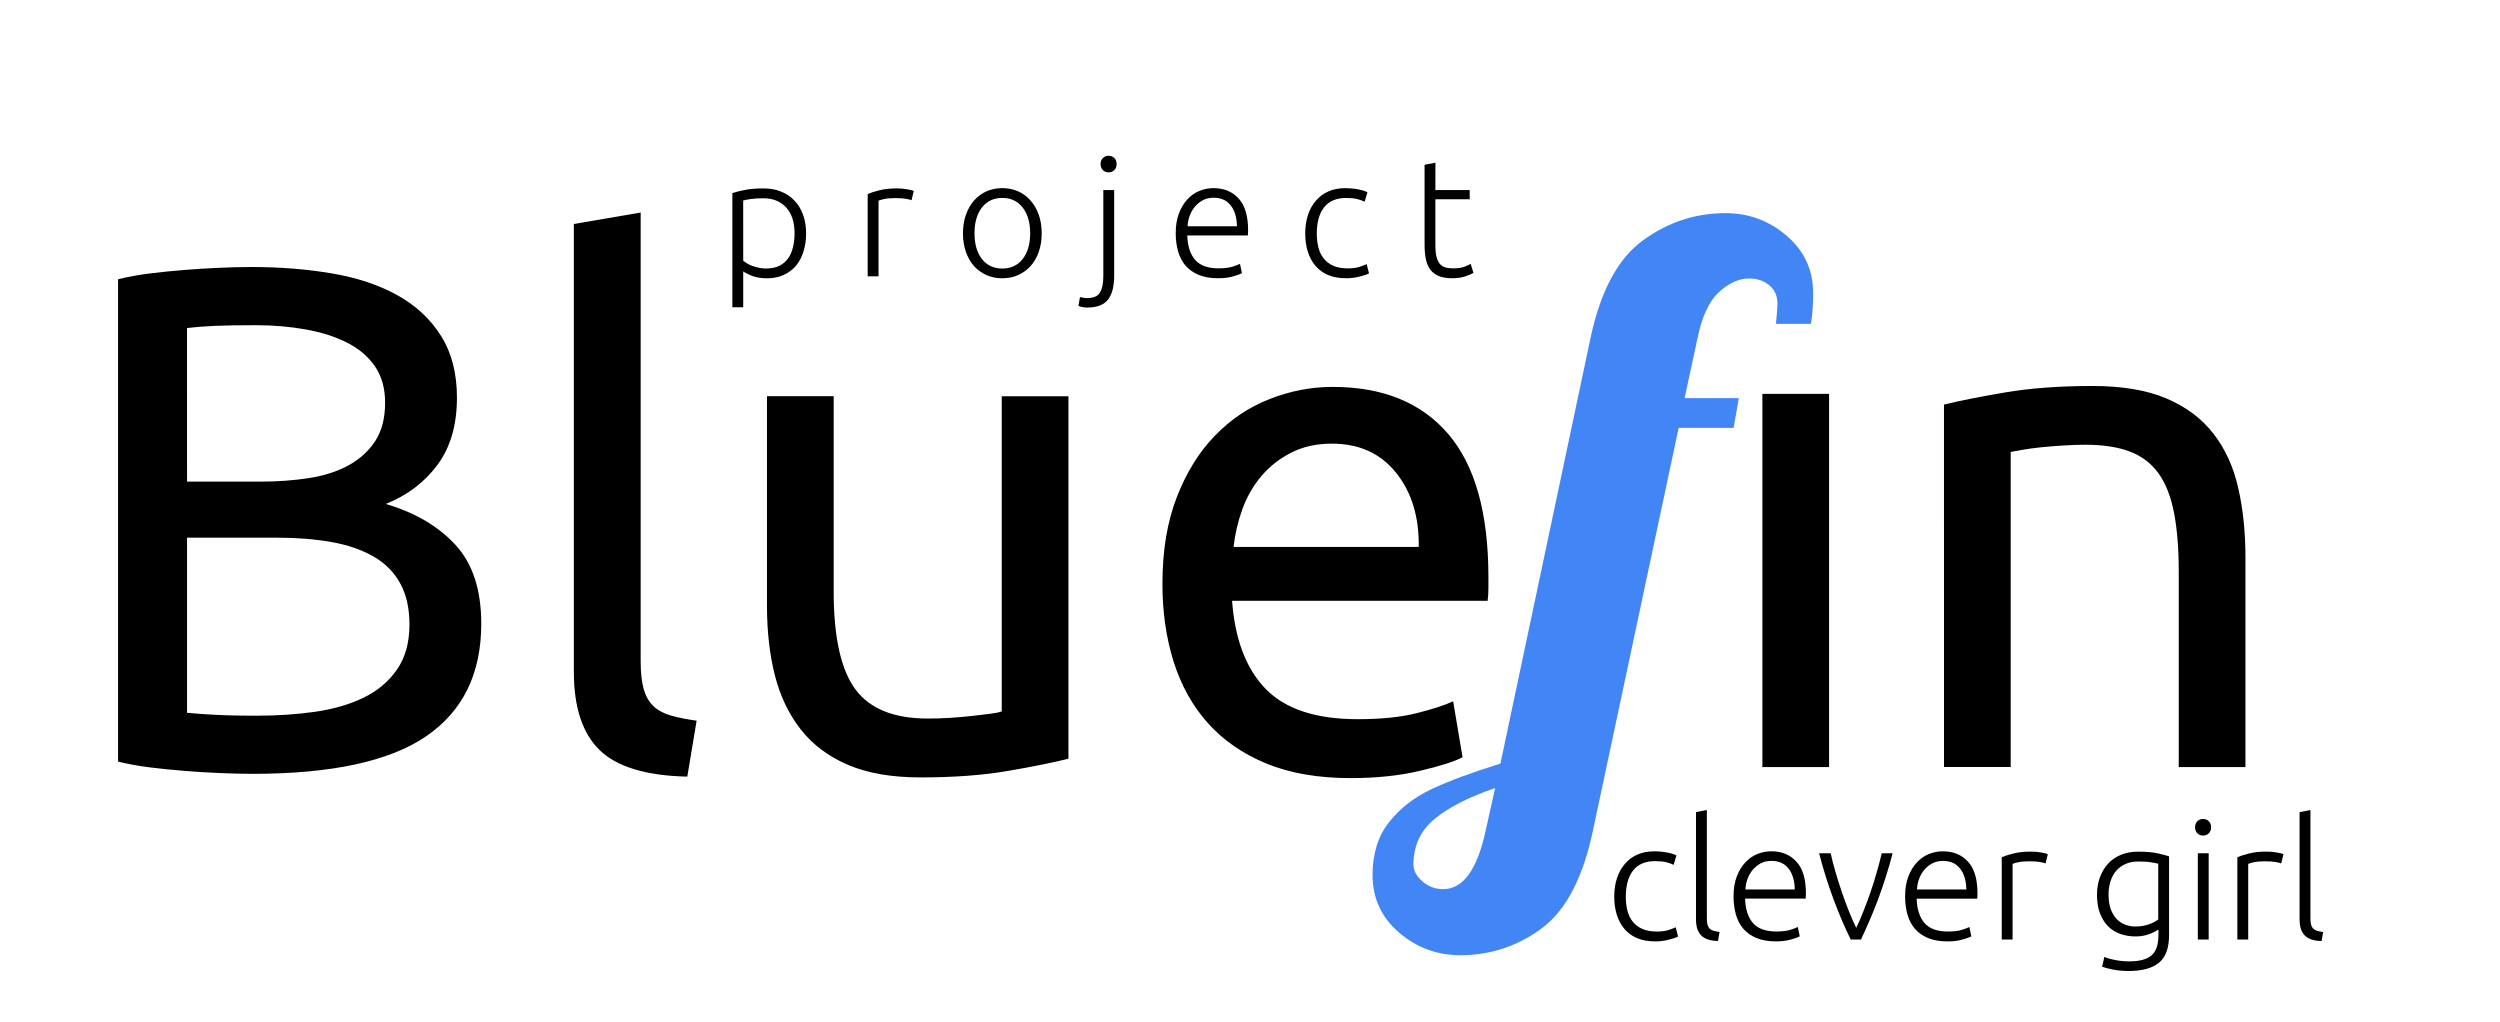
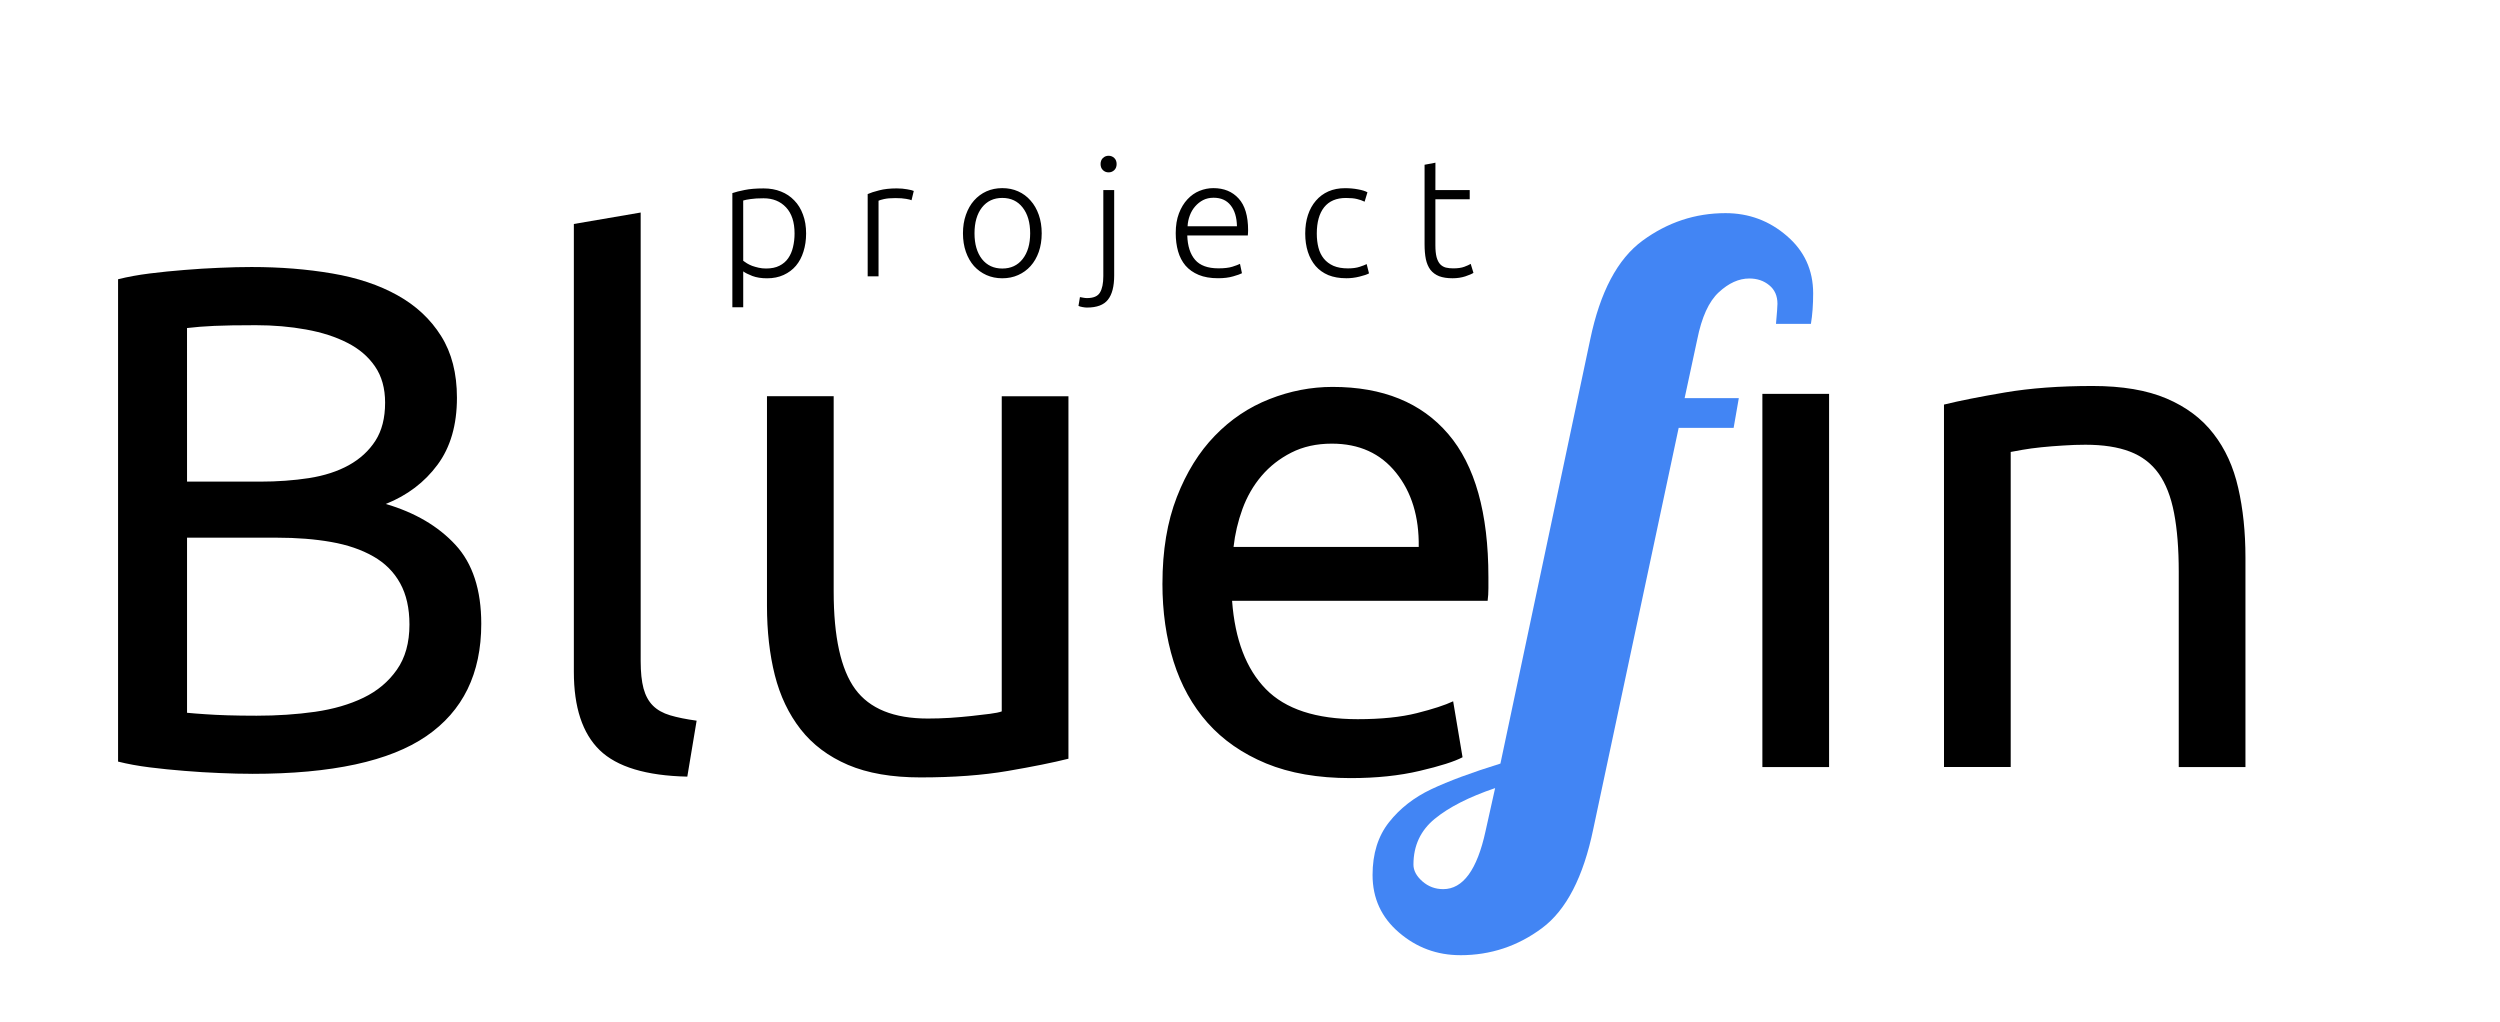
<svg xmlns="http://www.w3.org/2000/svg" width="105.658mm" height="43.183mm" viewBox="0 0 105.658 43.183" version="1.1" id="svg1">
  <defs id="defs1" />
  <g id="layer1" transform="translate(-41.80417,-139.7)">
    <path fill="#000000" fill-opacity="0" d="m 111.479,140.614 h 35.983 v 41.9 h -35.983 z" fill-rule="evenodd" id="path3" style="stroke-width:0.265" />
    <path fill="#000000" d="m 119.107,172.12 h -2.819 V 156.345 h 2.819 z m 4.856,-15.321 c 0.648,-0.16 1.508,-0.331 2.58,-0.513 1.072,-0.182 2.305,-0.273 3.7,-0.273 1.254,0 2.296,0.176 3.125,0.529 0.83,0.353 1.491,0.849 1.984,1.488 0.496,0.637 0.845,1.4 1.046,2.29 0.204,0.887 0.306,1.867 0.306,2.939 v 8.859 h -2.819 v -8.252 c 0,-0.97 -0.066,-1.798 -0.198,-2.485 -0.132,-0.689 -0.35,-1.246 -0.653,-1.67 -0.303,-0.424 -0.708,-0.733 -1.215,-0.926 -0.504,-0.193 -1.13,-0.289 -1.877,-0.289 -0.303,0 -0.617,0.011 -0.943,0.033 -0.322,0.019 -0.631,0.044 -0.926,0.074 -0.292,0.03 -0.555,0.066 -0.79,0.107 -0.232,0.039 -0.398,0.069 -0.5,0.091 v 13.316 h -2.819 z" fill-rule="nonzero" id="path4" style="stroke-width:0.265" />
    <path fill="#000000" fill-opacity="0" d="m 41.804,139.7 h 83.333 v 43.183 H 41.804 Z" fill-rule="evenodd" id="path6" style="stroke-width:0.265" />
    <path fill="#000000" d="m 52.466,172.404 q -0.637,0 -1.381,-0.033 -0.74,-0.029 -1.484,-0.091 -0.744,-0.058 -1.472,-0.149 -0.728,-0.091 -1.335,-0.244 V 151.502 q 0.608,-0.153 1.335,-0.244 0.728,-0.091 1.472,-0.149 0.744,-0.062 1.472,-0.091 0.728,-0.033 1.364,-0.033 1.819,0 3.411,0.273 1.596,0.273 2.762,0.926 1.17,0.653 1.836,1.716 0.67,1.062 0.67,2.609 0,1.728 -0.823,2.836 -0.819,1.108 -2.183,1.654 1.852,0.546 2.943,1.728 1.091,1.182 1.091,3.336 0,3.158 -2.323,4.75 -2.319,1.592 -7.355,1.592 z m -2.757,-9.98 v 7.4 q 0.331,0.033 0.785,0.062 0.397,0.029 0.926,0.045 0.533,0.017 1.228,0.017 1.306,0 2.472,-0.165 1.17,-0.17 2.046,-0.595 0.881,-0.426 1.41,-1.182 0.533,-0.757 0.533,-1.91 0,-1.034 -0.393,-1.745 -0.393,-0.715 -1.137,-1.137 -0.744,-0.426 -1.778,-0.608 -1.029,-0.182 -2.303,-0.182 z m 0,-2.369 h 3.092 q 1.091,0 2.063,-0.149 0.972,-0.153 1.683,-0.546 0.715,-0.397 1.124,-1.034 0.409,-0.637 0.409,-1.608 0,-0.91 -0.426,-1.53 -0.426,-0.624 -1.17,-1 -0.74,-0.38 -1.745,-0.562 -1,-0.182 -2.121,-0.182 -1.124,0 -1.761,0.029 -0.637,0.029 -1.149,0.091 z m 21.143,12.468 q -2.609,-0.058 -3.704,-1.12 -1.091,-1.062 -1.091,-3.307 v -18.93 l 2.824,-0.484 v 18.959 q 0,0.699 0.12,1.153 0.124,0.455 0.397,0.728 0.273,0.273 0.728,0.409 0.455,0.136 1.12,0.227 z m 16.108,-0.757 q -0.972,0.244 -2.563,0.517 -1.592,0.273 -3.688,0.273 -1.819,0 -3.063,-0.529 -1.244,-0.533 -2.005,-1.505 -0.757,-0.972 -1.091,-2.29 -0.331,-1.319 -0.331,-2.927 v -8.859 h 2.819 v 8.252 q 0,2.881 0.91,4.126 0.914,1.244 3.068,1.244 0.455,0 0.938,-0.029 0.488,-0.033 0.91,-0.079 0.426,-0.045 0.773,-0.091 0.351,-0.045 0.504,-0.103 V 156.447 h 2.819 z m 3.973,-7.404 q 0,-2.092 0.608,-3.655 0.608,-1.563 1.608,-2.592 1,-1.034 2.303,-1.546 1.306,-0.517 2.671,-0.517 3.187,0 4.887,1.989 1.699,1.984 1.699,6.048 0,0.182 0,0.471 0,0.289 -0.033,0.533 H 93.876 q 0.182,2.456 1.426,3.729 1.244,1.273 3.882,1.273 1.488,0 2.501,-0.256 1.017,-0.256 1.534,-0.5 l 0.397,2.365 q -0.517,0.273 -1.807,0.575 -1.29,0.306 -2.927,0.306 -2.063,0 -3.568,-0.62 -1.501,-0.624 -2.472,-1.716 -0.967,-1.091 -1.439,-2.592 -0.471,-1.505 -0.471,-3.295 z m 10.831,-1.546 q 0.029,-1.91 -0.959,-3.138 -0.984,-1.228 -2.712,-1.228 -0.972,0 -1.716,0.38 -0.74,0.376 -1.257,0.984 -0.517,0.608 -0.806,1.397 -0.285,0.785 -0.376,1.604 z" fill-rule="nonzero" id="path7" style="stroke-width:0.265" />
    <path fill="#4285f4" d="m 103.521,180.069 q -1.476,0 -2.592,-0.959 -1.116,-0.955 -1.116,-2.431 0,-1.348 0.695,-2.228 0.69,-0.876 1.79,-1.397 1.096,-0.517 2.919,-1.083 l 3.795,-17.926 q 0.628,-3.014 2.212,-4.175 1.587,-1.162 3.506,-1.162 1.476,0 2.588,0.959 1.116,0.955 1.116,2.431 0,0.723 -0.095,1.29 h -1.476 q 0.062,-0.69 0.062,-0.848 0,-0.504 -0.347,-0.785 -0.343,-0.285 -0.843,-0.285 -0.661,0 -1.29,0.583 -0.628,0.579 -0.91,1.993 l -0.533,2.48 h 2.29 l -0.219,1.257 h -2.323 l -3.609,16.954 q -0.628,3.043 -2.166,4.188 -1.538,1.145 -3.452,1.145 z m -0.723,-2.791 q 1.257,0 1.79,-2.452 l 0.405,-1.819 q -1.662,0.566 -2.555,1.302 -0.897,0.736 -0.897,1.931 0,0.376 0.376,0.707 0.376,0.331 0.881,0.331 z" fill-rule="nonzero" id="path8" style="stroke-width:0.265" />
    <path fill="#000000" fill-opacity="0" d="m 52.001,142.225 h 72.308 v 13.683 H 52.001 Z" fill-rule="evenodd" id="path9" style="stroke-width:0.265" />
    <path fill="#000000" d="m 73.215,150.722 q 0.062,0.05 0.157,0.107 0.095,0.058 0.219,0.107 0.128,0.045 0.277,0.079 0.149,0.033 0.31,0.033 0.339,0 0.566,-0.116 0.232,-0.116 0.372,-0.318 0.141,-0.203 0.203,-0.471 0.066,-0.273 0.066,-0.575 0,-0.719 -0.36,-1.104 -0.36,-0.384 -0.951,-0.384 -0.339,0 -0.55,0.033 -0.207,0.029 -0.31,0.062 z m 0,1.964 h -0.459 v -4.825 q 0.203,-0.07 0.521,-0.132 0.318,-0.066 0.802,-0.066 0.405,0 0.732,0.132 0.327,0.128 0.562,0.376 0.24,0.244 0.368,0.599 0.132,0.351 0.132,0.798 0,0.413 -0.112,0.765 -0.107,0.347 -0.318,0.599 -0.211,0.248 -0.521,0.389 -0.306,0.141 -0.699,0.141 -0.36,0 -0.624,-0.099 -0.265,-0.103 -0.384,-0.194 z m 6.501,-5.023 q 0.227,0 0.426,0.037 0.203,0.033 0.281,0.07 l -0.095,0.393 q -0.054,-0.029 -0.227,-0.058 -0.174,-0.033 -0.455,-0.033 -0.298,0 -0.48,0.041 -0.178,0.041 -0.232,0.07 v 3.196 h -0.459 v -3.477 q 0.174,-0.079 0.484,-0.157 0.31,-0.083 0.757,-0.083 z m 6.114,1.898 q 0,0.43 -0.124,0.785 -0.124,0.351 -0.347,0.599 -0.219,0.244 -0.525,0.38 -0.302,0.136 -0.67,0.136 -0.364,0 -0.67,-0.136 -0.302,-0.136 -0.525,-0.38 -0.219,-0.248 -0.343,-0.599 -0.124,-0.356 -0.124,-0.785 0,-0.43 0.124,-0.781 0.124,-0.356 0.343,-0.604 0.223,-0.252 0.525,-0.389 0.306,-0.136 0.67,-0.136 0.368,0 0.67,0.136 0.306,0.136 0.525,0.389 0.223,0.248 0.347,0.604 0.124,0.351 0.124,0.781 z m -0.488,0 q 0,-0.686 -0.318,-1.091 -0.314,-0.405 -0.86,-0.405 -0.542,0 -0.86,0.405 -0.314,0.405 -0.314,1.091 0,0.682 0.314,1.087 0.318,0.401 0.86,0.401 0.546,0 0.86,-0.401 0.318,-0.405 0.318,-1.087 z m 2.405,3.138 q -0.079,0 -0.194,-0.021 -0.116,-0.021 -0.169,-0.05 l 0.062,-0.372 q 0.05,0.012 0.136,0.025 0.083,0.017 0.161,0.017 0.413,0 0.55,-0.236 0.141,-0.232 0.141,-0.695 v -3.634 h 0.459 v 3.609 q 0,0.695 -0.265,1.025 -0.26,0.331 -0.881,0.331 z m 1.249,-6.065 q 0,0.161 -0.099,0.256 -0.099,0.095 -0.24,0.095 -0.141,0 -0.24,-0.095 -0.099,-0.095 -0.099,-0.256 0,-0.161 0.099,-0.256 0.099,-0.095 0.24,-0.095 0.141,0 0.24,0.095 0.099,0.095 0.099,0.256 z m 2.498,2.919 q 0,-0.48 0.136,-0.835 0.136,-0.356 0.36,-0.595 0.223,-0.24 0.508,-0.356 0.285,-0.116 0.587,-0.116 0.67,0 1.067,0.438 0.401,0.434 0.401,1.344 0,0.058 -0.004,0.116 0,0.054 -0.008,0.103 h -2.559 q 0.021,0.67 0.331,1.029 0.31,0.36 0.988,0.36 0.372,0 0.591,-0.07 0.219,-0.07 0.318,-0.12 l 0.083,0.397 q -0.099,0.054 -0.372,0.132 -0.269,0.079 -0.637,0.079 -0.48,0 -0.819,-0.141 -0.339,-0.141 -0.558,-0.393 -0.215,-0.256 -0.314,-0.604 -0.099,-0.351 -0.099,-0.769 z m 2.588,-0.289 q -0.012,-0.571 -0.269,-0.889 -0.252,-0.318 -0.719,-0.318 -0.248,0 -0.442,0.099 -0.19,0.099 -0.335,0.265 -0.145,0.165 -0.227,0.384 -0.083,0.219 -0.095,0.459 z m 4.613,2.195 q -0.426,0 -0.752,-0.132 -0.322,-0.136 -0.537,-0.384 -0.215,-0.252 -0.327,-0.599 -0.112,-0.351 -0.112,-0.773 0,-0.434 0.116,-0.785 0.116,-0.351 0.335,-0.604 0.219,-0.256 0.529,-0.393 0.31,-0.136 0.699,-0.136 0.298,0 0.554,0.05 0.256,0.045 0.397,0.124 l -0.12,0.397 q -0.141,-0.07 -0.318,-0.112 -0.174,-0.045 -0.471,-0.045 -0.608,0 -0.922,0.393 -0.31,0.393 -0.31,1.112 0,0.322 0.07,0.595 0.07,0.269 0.227,0.463 0.157,0.194 0.409,0.306 0.252,0.107 0.612,0.107 0.294,0 0.492,-0.066 0.203,-0.066 0.298,-0.116 l 0.099,0.393 q -0.128,0.07 -0.401,0.136 -0.273,0.07 -0.566,0.07 z m 3.773,-3.725 h 1.451 v 0.389 h -1.451 v 1.939 q 0,0.31 0.05,0.504 0.054,0.194 0.153,0.302 0.099,0.103 0.24,0.141 0.141,0.033 0.31,0.033 0.289,0 0.467,-0.066 0.178,-0.066 0.273,-0.124 l 0.116,0.38 q -0.099,0.066 -0.347,0.149 -0.248,0.079 -0.537,0.079 -0.335,0 -0.566,-0.087 -0.227,-0.091 -0.368,-0.269 -0.136,-0.182 -0.194,-0.451 -0.054,-0.269 -0.054,-0.633 v -3.357 l 0.459,-0.087 z" fill-rule="nonzero" id="path10" style="stroke-width:0.265" />
-     <path fill="#000000" d="m 111.755,179.486 q -0.426,0 -0.752,-0.132 -0.322,-0.136 -0.537,-0.384 -0.215,-0.252 -0.327,-0.599 -0.112,-0.351 -0.112,-0.773 0,-0.434 0.116,-0.785 0.116,-0.351 0.335,-0.604 0.219,-0.256 0.529,-0.393 0.31,-0.136 0.699,-0.136 0.298,0 0.554,0.05 0.256,0.045 0.397,0.124 l -0.12,0.397 q -0.141,-0.07 -0.318,-0.112 -0.174,-0.045 -0.471,-0.045 -0.608,0 -0.922,0.393 -0.31,0.393 -0.31,1.112 0,0.322 0.07,0.595 0.07,0.269 0.227,0.463 0.157,0.194 0.409,0.306 0.252,0.107 0.612,0.107 0.294,0 0.492,-0.066 0.203,-0.066 0.298,-0.116 l 0.099,0.393 q -0.128,0.07 -0.401,0.136 -0.273,0.07 -0.566,0.07 z m 2.657,-0.017 q -0.232,-0.004 -0.405,-0.058 -0.174,-0.054 -0.289,-0.161 -0.116,-0.112 -0.178,-0.281 -0.058,-0.174 -0.058,-0.438 v -4.51 l 0.459,-0.087 v 4.585 q 0,0.169 0.029,0.273 0.033,0.099 0.095,0.161 0.066,0.058 0.165,0.087 0.103,0.029 0.248,0.05 z m 0.657,-1.889 q 0,-0.48 0.136,-0.835 0.136,-0.356 0.36,-0.595 0.223,-0.24 0.508,-0.356 0.285,-0.116 0.587,-0.116 0.67,0 1.067,0.438 0.401,0.434 0.401,1.344 0,0.058 -0.004,0.116 0,0.054 -0.008,0.103 h -2.559 q 0.021,0.67 0.331,1.029 0.31,0.36 0.988,0.36 0.372,0 0.591,-0.07 0.219,-0.07 0.318,-0.12 l 0.083,0.397 q -0.099,0.054 -0.372,0.132 -0.269,0.079 -0.637,0.079 -0.48,0 -0.819,-0.141 -0.339,-0.141 -0.558,-0.393 -0.215,-0.256 -0.314,-0.604 -0.099,-0.351 -0.099,-0.769 z m 2.588,-0.289 q -0.012,-0.571 -0.269,-0.889 -0.252,-0.318 -0.719,-0.318 -0.248,0 -0.442,0.099 -0.19,0.099 -0.335,0.265 -0.145,0.165 -0.227,0.384 -0.083,0.219 -0.095,0.459 z m 2.596,1.625 q 0.149,-0.306 0.302,-0.695 0.157,-0.393 0.302,-0.81 0.145,-0.422 0.265,-0.847 0.124,-0.43 0.211,-0.802 h 0.459 q -0.128,0.5 -0.285,0.988 -0.153,0.488 -0.327,0.955 -0.174,0.463 -0.36,0.893 -0.186,0.43 -0.364,0.81 h -0.434 q -0.186,-0.38 -0.372,-0.81 -0.182,-0.43 -0.356,-0.893 -0.17,-0.467 -0.327,-0.955 -0.153,-0.488 -0.281,-0.988 h 0.488 q 0.083,0.372 0.207,0.802 0.124,0.426 0.269,0.847 0.145,0.418 0.298,0.81 0.157,0.389 0.306,0.695 z m 2.067,-1.335 q 0,-0.48 0.136,-0.835 0.136,-0.356 0.36,-0.595 0.223,-0.24 0.508,-0.356 0.285,-0.116 0.587,-0.116 0.67,0 1.067,0.438 0.401,0.434 0.401,1.344 0,0.058 -0.004,0.116 0,0.054 -0.008,0.103 h -2.559 q 0.021,0.67 0.331,1.029 0.31,0.36 0.988,0.36 0.372,0 0.591,-0.07 0.219,-0.07 0.318,-0.12 l 0.083,0.397 q -0.099,0.054 -0.372,0.132 -0.269,0.079 -0.637,0.079 -0.48,0 -0.819,-0.141 -0.339,-0.141 -0.558,-0.393 -0.215,-0.256 -0.314,-0.604 -0.099,-0.351 -0.099,-0.769 z m 2.588,-0.289 q -0.012,-0.571 -0.269,-0.889 -0.252,-0.318 -0.719,-0.318 -0.248,0 -0.442,0.099 -0.19,0.099 -0.335,0.265 -0.145,0.165 -0.227,0.384 -0.083,0.219 -0.095,0.459 z m 2.736,-1.6 q 0.227,0 0.426,0.037 0.203,0.033 0.281,0.07 l -0.095,0.393 q -0.054,-0.029 -0.227,-0.058 -0.174,-0.033 -0.455,-0.033 -0.298,0 -0.48,0.041 -0.178,0.041 -0.232,0.07 v 3.196 H 126.404 v -3.477 q 0.174,-0.079 0.484,-0.157 0.31,-0.083 0.757,-0.083 z m 5.383,3.295 q -0.045,0.033 -0.132,0.079 -0.083,0.045 -0.207,0.095 -0.12,0.05 -0.281,0.083 -0.157,0.033 -0.356,0.033 -0.318,0 -0.616,-0.099 -0.294,-0.099 -0.517,-0.31 -0.219,-0.215 -0.356,-0.55 -0.132,-0.335 -0.132,-0.814 0,-0.384 0.12,-0.715 0.12,-0.335 0.339,-0.579 0.223,-0.244 0.546,-0.38 0.322,-0.136 0.723,-0.136 0.508,0 0.814,0.066 0.306,0.066 0.504,0.132 v 3.328 q 0,0.819 -0.426,1.166 -0.422,0.351 -1.273,0.351 -0.356,0 -0.641,-0.054 -0.285,-0.054 -0.488,-0.124 l 0.091,-0.418 q 0.17,0.079 0.459,0.132 0.294,0.058 0.591,0.058 0.649,0 0.943,-0.252 0.294,-0.248 0.294,-0.852 z m -0.008,-2.782 q -0.12,-0.033 -0.31,-0.062 -0.19,-0.033 -0.542,-0.033 -0.298,0 -0.529,0.103 -0.227,0.099 -0.393,0.285 -0.161,0.186 -0.244,0.446 -0.083,0.256 -0.083,0.566 0,0.36 0.095,0.62 0.099,0.256 0.256,0.418 0.161,0.161 0.364,0.236 0.207,0.074 0.418,0.074 0.31,0 0.566,-0.091 0.26,-0.091 0.401,-0.211 z m 2.131,3.204 h -0.459 v -3.646 h 0.459 z m 0.103,-4.746 q 0,0.161 -0.099,0.256 -0.099,0.095 -0.24,0.095 -0.141,0 -0.24,-0.095 -0.099,-0.095 -0.099,-0.256 0,-0.161 0.099,-0.256 0.099,-0.095 0.24,-0.095 0.141,0 0.24,0.095 0.099,0.095 0.099,0.256 z m 2.35,1.029 q 0.227,0 0.426,0.037 0.203,0.033 0.281,0.07 l -0.095,0.393 q -0.054,-0.029 -0.227,-0.058 -0.174,-0.033 -0.455,-0.033 -0.298,0 -0.48,0.041 -0.178,0.041 -0.232,0.07 v 3.196 h -0.459 v -3.477 q 0.174,-0.079 0.484,-0.157 0.31,-0.083 0.757,-0.083 z m 2.319,3.779 q -0.232,-0.004 -0.405,-0.058 -0.174,-0.054 -0.289,-0.161 -0.116,-0.112 -0.178,-0.281 -0.058,-0.174 -0.058,-0.438 v -4.51 l 0.459,-0.087 v 4.585 q 0,0.169 0.029,0.273 0.033,0.099 0.095,0.161 0.066,0.058 0.165,0.087 0.103,0.029 0.248,0.05 z" fill-rule="nonzero" id="path12" style="stroke-width:0.265" />
  </g>
</svg>
